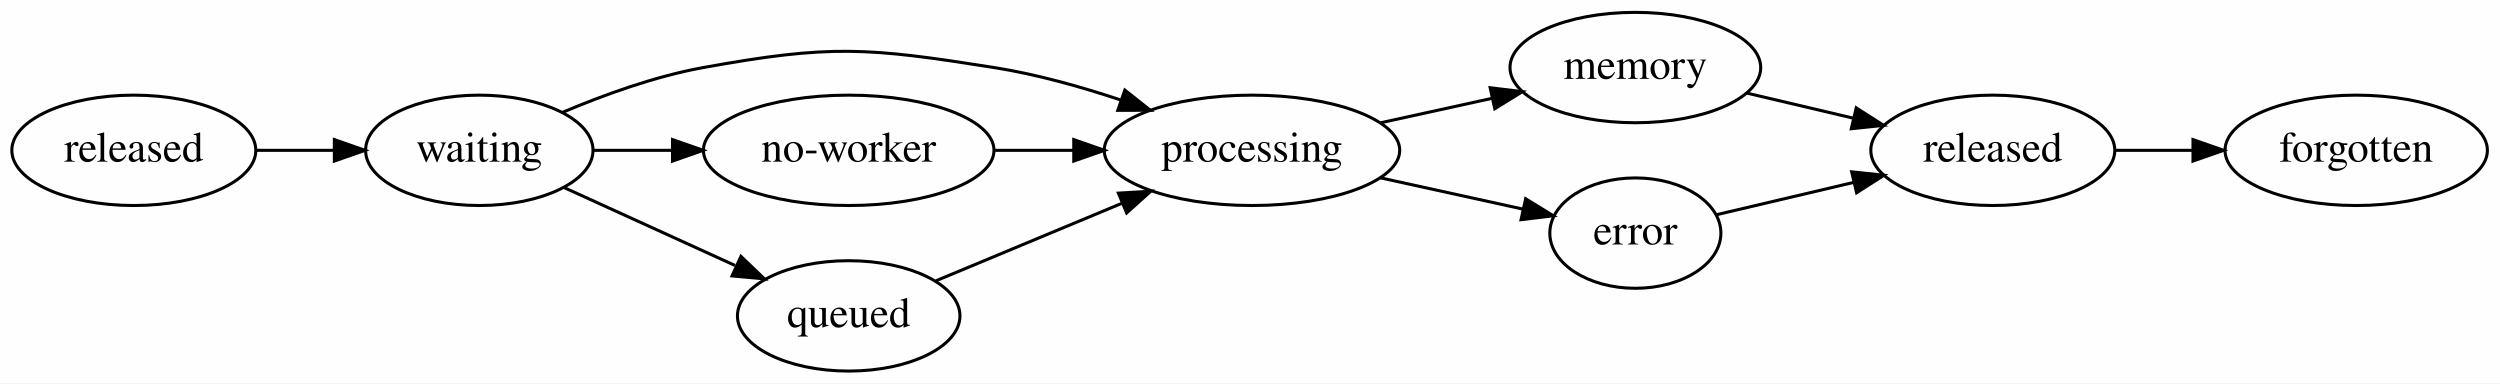
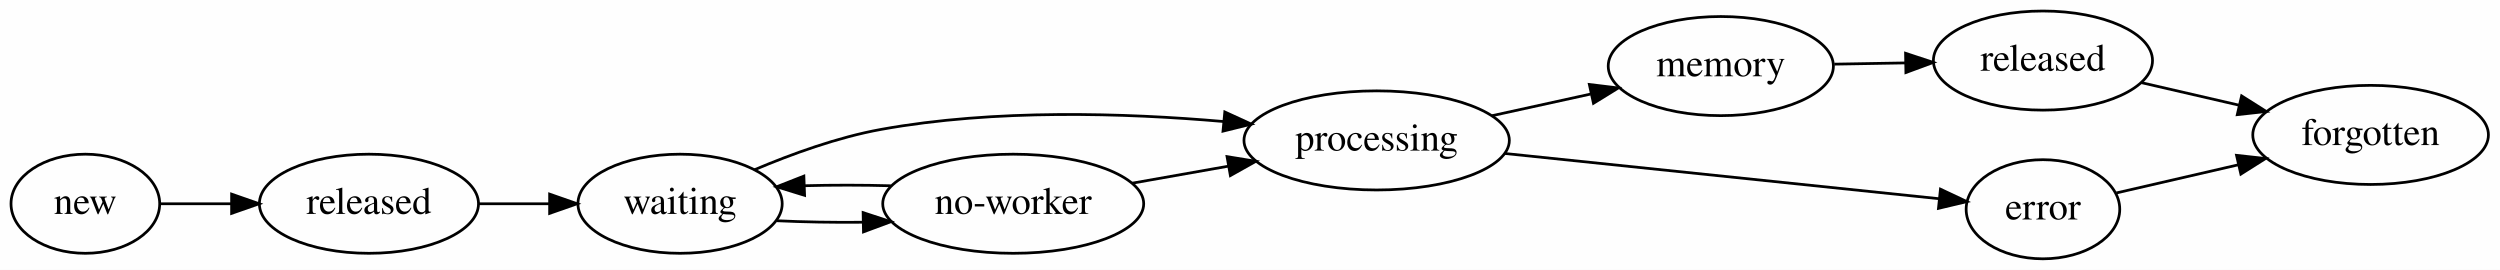
- <svg xmlns="http://www.w3.org/2000/svg" width="815pt" height="125pt" viewBox="0.00 0.00 815.45 125.00">
-   <g id="graph0" class="graph" transform="scale(1 1) rotate(0) translate(4 121)">
-     <polygon fill="#ffffff" fill-opacity="0.941" stroke="transparent" points="-4,4 -4,-121 811.45,-121 811.45,4 -4,4" />
+ <svg xmlns="http://www.w3.org/2000/svg" width="908pt" height="98pt" viewBox="0.00 0.00 908.00 98.00">
+   <g id="graph0" class="graph" transform="scale(1 1) rotate(0) translate(4 94)">
+     <polygon fill="#ffffff" fill-opacity="0.941" stroke="none" points="-4,4 -4,-94 904,-94 904,4 -4,4" />
    <g id="node1" class="node">
-       <ellipse fill="none" stroke="black" cx="39.65" cy="-72" rx="39.79" ry="18" />
-       <text text-anchor="middle" x="39.65" y="-68.3" font-family="Times,serif" font-size="14.00">released</text>
+       <ellipse fill="none" stroke="black" cx="130" cy="-20" rx="39.794" ry="18" />
+       <text text-anchor="middle" x="130" y="-16.3" font-family="Times,serif" font-size="14.00">released</text>
+     </g>
+     <g id="node4" class="node">
+       <ellipse fill="none" stroke="black" cx="243" cy="-20" rx="37.093" ry="18" />
+       <text text-anchor="middle" x="243" y="-16.3" font-family="Times,serif" font-size="14.00">waiting</text>
+     </g>
+     <g id="edge2" class="edge">
+       <path fill="none" stroke="black" d="M169.822,-20C178.089,-20 186.901,-20 195.424,-20" />
+       <polygon fill="black" stroke="black" points="195.621,-23.5 205.621,-20 195.621,-16.5 195.621,-23.5" />
+     </g>
+     <g id="node2" class="node">
+       <ellipse fill="none" stroke="black" cx="738" cy="-72" rx="39.794" ry="18" />
+       <text text-anchor="middle" x="738" y="-68.3" font-family="Times,serif" font-size="14.00">released</text>
+     </g>
+     <g id="node9" class="node">
+       <ellipse fill="none" stroke="black" cx="857" cy="-45" rx="42.793" ry="18" />
+       <text text-anchor="middle" x="857" y="-41.3" font-family="Times,serif" font-size="14.00">forgotten</text>
+     </g>
+     <g id="edge11" class="edge">
+       <path fill="none" stroke="black" d="M773.787,-63.972C784.944,-61.398 797.485,-58.503 809.348,-55.766" />
+       <polygon fill="black" stroke="black" points="810.152,-59.172 819.108,-53.513 808.578,-52.352 810.152,-59.172" />
    </g>
    <g id="node3" class="node">
-       <ellipse fill="none" stroke="black" cx="152.34" cy="-72" rx="37.09" ry="18" />
-       <text text-anchor="middle" x="152.34" y="-68.3" font-family="Times,serif" font-size="14.00">waiting</text>
+       <ellipse fill="none" stroke="black" cx="27" cy="-20" rx="27" ry="18" />
+       <text text-anchor="middle" x="27" y="-16.3" font-family="Times,serif" font-size="14.00">new</text>
    </g>
    <g id="edge1" class="edge">
-       <path fill="none" stroke="black" d="M79.36,-72C87.61,-72 96.39,-72 104.89,-72" />
-       <polygon fill="black" stroke="black" points="105.06,-75.5 115.06,-72 105.06,-68.5 105.06,-75.5" />
-     </g>
-     <g id="node2" class="node">
-       <ellipse fill="none" stroke="black" cx="646.01" cy="-72" rx="39.79" ry="18" />
-       <text text-anchor="middle" x="646.01" y="-68.3" font-family="Times,serif" font-size="14.00">released</text>
-     </g>
-     <g id="node9" class="node">
-       <ellipse fill="none" stroke="black" cx="764.55" cy="-72" rx="42.79" ry="18" />
-       <text text-anchor="middle" x="764.55" y="-68.3" font-family="Times,serif" font-size="14.00">forgotten</text>
-     </g>
-     <g id="edge11" class="edge">
-       <path fill="none" stroke="black" d="M685.82,-72C693.91,-72 702.58,-72 711.07,-72" />
-       <polygon fill="black" stroke="black" points="711.31,-75.5 721.31,-72 711.31,-68.5 711.31,-75.5" />
-     </g>
-     <g id="node4" class="node">
-       <ellipse fill="none" stroke="black" cx="404.37" cy="-72" rx="48.19" ry="18" />
-       <text text-anchor="middle" x="404.37" y="-68.3" font-family="Times,serif" font-size="14.00">processing</text>
-     </g>
-     <g id="edge2" class="edge">
-       <path fill="none" stroke="black" d="M179.38,-84.34C192.8,-90.03 209.61,-96.14 225.39,-99 266.88,-106.52 278.62,-105.6 320.28,-99 334.01,-96.83 348.56,-92.75 361.58,-88.41" />
-       <polygon fill="black" stroke="black" points="362.9,-91.65 371.2,-85.07 360.6,-85.04 362.9,-91.65" />
+       <path fill="none" stroke="black" d="M54.01,-20C61.994,-20 71.055,-20 80.05,-20" />
+       <polygon fill="black" stroke="black" points="80.118,-23.5 90.118,-20 80.118,-16.5 80.118,-23.5" />
    </g>
    <g id="node5" class="node">
-       <ellipse fill="none" stroke="black" cx="272.83" cy="-72" rx="47.39" ry="18" />
-       <text text-anchor="middle" x="272.83" y="-68.3" font-family="Times,serif" font-size="14.00">no-worker</text>
+       <ellipse fill="none" stroke="black" cx="496" cy="-43" rx="48.192" ry="18" />
+       <text text-anchor="middle" x="496" y="-39.3" font-family="Times,serif" font-size="14.00">processing</text>
    </g>
    <g id="edge3" class="edge">
-       <path fill="none" stroke="black" d="M189.54,-72C197.66,-72 206.46,-72 215.19,-72" />
-       <polygon fill="black" stroke="black" points="215.36,-75.5 225.36,-72 215.36,-68.5 215.36,-75.5" />
+       <path fill="none" stroke="black" d="M270.024,-32.344C283.432,-38.03 300.237,-44.142 316,-47 357.199,-54.471 404.602,-52.972 440.272,-49.875" />
+       <polygon fill="black" stroke="black" points="440.846,-53.336 450.475,-48.918 440.192,-46.367 440.846,-53.336" />
    </g>
    <g id="node6" class="node">
-       <ellipse fill="none" stroke="black" cx="272.83" cy="-18" rx="36.29" ry="18" />
-       <text text-anchor="middle" x="272.83" y="-14.3" font-family="Times,serif" font-size="14.00">queued</text>
+       <ellipse fill="none" stroke="black" cx="364" cy="-20" rx="47.392" ry="18" />
+       <text text-anchor="middle" x="364" y="-16.3" font-family="Times,serif" font-size="14.00">no-worker</text>
    </g>
    <g id="edge4" class="edge">
-       <path fill="none" stroke="black" d="M179.93,-59.88C196.4,-52.38 217.76,-42.64 235.74,-34.45" />
-       <polygon fill="black" stroke="black" points="237.68,-37.41 245.33,-30.08 234.78,-31.04 237.68,-37.41" />
+       <path fill="none" stroke="black" d="M278.101,-13.829C287.885,-13.355 298.798,-13.172 309.454,-13.28" />
+       <polygon fill="black" stroke="black" points="309.481,-16.781 319.546,-13.473 309.615,-9.782 309.481,-16.781" />
    </g>
    <g id="node7" class="node">
-       <ellipse fill="none" stroke="black" cx="529.42" cy="-99" rx="40.89" ry="18" />
-       <text text-anchor="middle" x="529.42" y="-95.3" font-family="Times,serif" font-size="14.00">memory</text>
+       <ellipse fill="none" stroke="black" cx="621" cy="-70" rx="40.893" ry="18" />
+       <text text-anchor="middle" x="621" y="-66.3" font-family="Times,serif" font-size="14.00">memory</text>
    </g>
    <g id="edge7" class="edge">
-       <path fill="none" stroke="black" d="M446.34,-80.99C458.03,-83.56 470.84,-86.37 482.79,-88.99" />
-       <polygon fill="black" stroke="black" points="482.06,-92.41 492.58,-91.14 483.56,-85.57 482.06,-92.41" />
+       <path fill="none" stroke="black" d="M537.957,-51.991C549.416,-54.506 561.95,-57.257 573.695,-59.836" />
+       <polygon fill="black" stroke="black" points="573.248,-63.321 583.766,-62.046 574.749,-56.483 573.248,-63.321" />
    </g>
    <g id="node8" class="node">
-       <ellipse fill="none" stroke="black" cx="529.42" cy="-45" rx="27.9" ry="18" />
-       <text text-anchor="middle" x="529.42" y="-41.3" font-family="Times,serif" font-size="14.00">error</text>
+       <ellipse fill="none" stroke="black" cx="738" cy="-18" rx="27.895" ry="18" />
+       <text text-anchor="middle" x="738" y="-14.3" font-family="Times,serif" font-size="14.00">error</text>
    </g>
    <g id="edge8" class="edge">
-       <path fill="none" stroke="black" d="M446.34,-63.01C461.31,-59.73 478.1,-56.04 492.59,-52.86" />
-       <polygon fill="black" stroke="black" points="493.64,-56.21 502.66,-50.65 492.14,-49.38 493.64,-56.21" />
+       <path fill="none" stroke="black" d="M542.424,-38.268C588.151,-33.505 657.813,-26.249 700.201,-21.833" />
+       <polygon fill="black" stroke="black" points="700.775,-25.293 710.359,-20.775 700.05,-18.33 700.775,-25.293" />
    </g>
    <g id="edge5" class="edge">
-       <path fill="none" stroke="black" d="M320.6,-72C328.84,-72 337.51,-72 346,-72" />
-       <polygon fill="black" stroke="black" points="346.24,-75.5 356.24,-72 346.24,-68.5 346.24,-75.5" />
+       <path fill="none" stroke="black" d="M319.546,-26.527C309.303,-26.818 298.375,-26.824 288.103,-26.545" />
+       <polygon fill="black" stroke="black" points="288.225,-23.047 278.101,-26.171 287.963,-30.042 288.225,-23.047" />
    </g>
    <g id="edge6" class="edge">
-       <path fill="none" stroke="black" d="M301.3,-29.45C318.92,-36.8 342.12,-46.47 361.95,-54.73" />
-       <polygon fill="black" stroke="black" points="360.8,-58.04 371.37,-58.66 363.49,-51.58 360.8,-58.04" />
+       <path fill="none" stroke="black" d="M407.207,-27.467C418.332,-29.436 430.476,-31.584 442.087,-33.638" />
+       <polygon fill="black" stroke="black" points="441.657,-37.117 452.114,-35.412 442.876,-30.224 441.657,-37.117" />
    </g>
    <g id="edge10" class="edge">
-       <path fill="none" stroke="black" d="M565.73,-90.68C576.72,-88.09 588.98,-85.2 600.5,-82.49" />
-       <polygon fill="black" stroke="black" points="601.47,-85.85 610.4,-80.15 599.86,-79.04 601.47,-85.85" />
+       <path fill="none" stroke="black" d="M662.221,-70.7C670.51,-70.844 679.327,-70.997 687.89,-71.146" />
+       <polygon fill="black" stroke="black" points="688.097,-74.65 698.156,-71.325 688.219,-67.651 688.097,-74.65" />
    </g>
    <g id="edge9" class="edge">
-       <path fill="none" stroke="black" d="M555.85,-50.99C569.05,-54.1 585.55,-57.99 600.76,-61.57" />
-       <polygon fill="black" stroke="black" points="599.98,-64.99 610.52,-63.87 601.59,-58.17 599.98,-64.99" />
+       <path fill="none" stroke="black" d="M764.676,-23.925C777.699,-26.93 793.93,-30.676 809.081,-34.173" />
+       <polygon fill="black" stroke="black" points="808.306,-37.586 818.837,-36.424 809.88,-30.765 808.306,-37.586" />
    </g>
  </g>
</svg>
